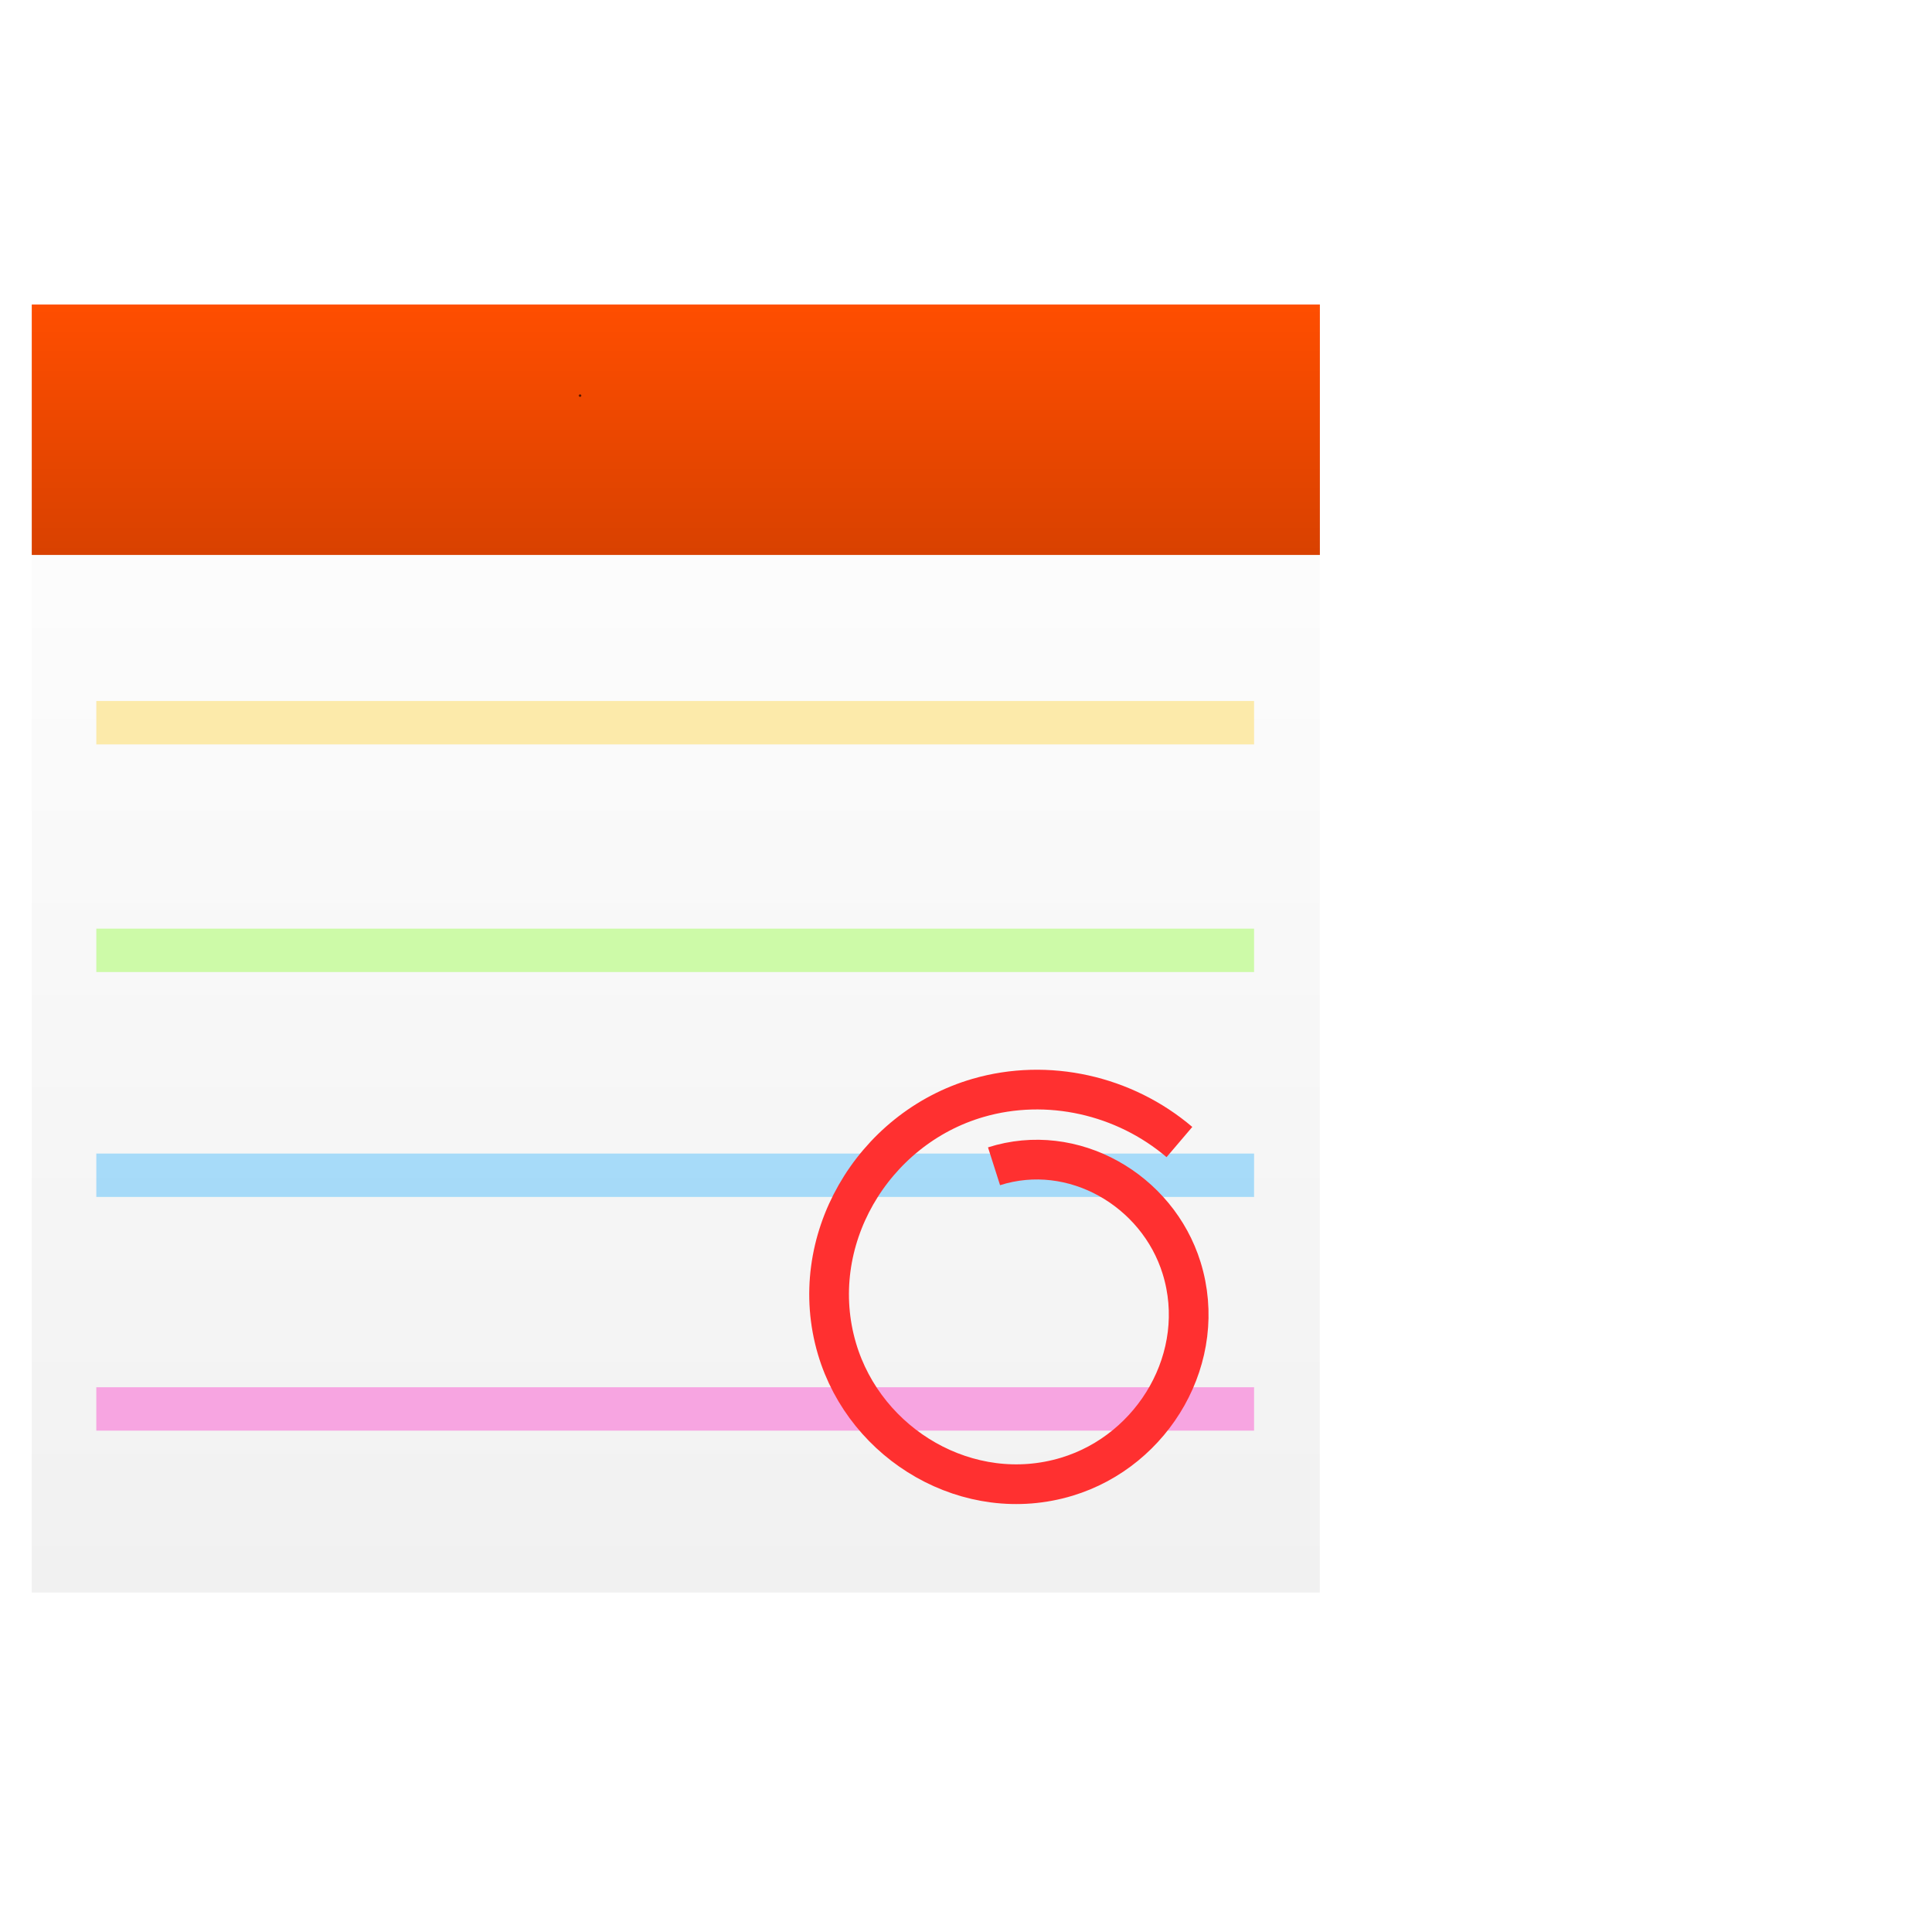
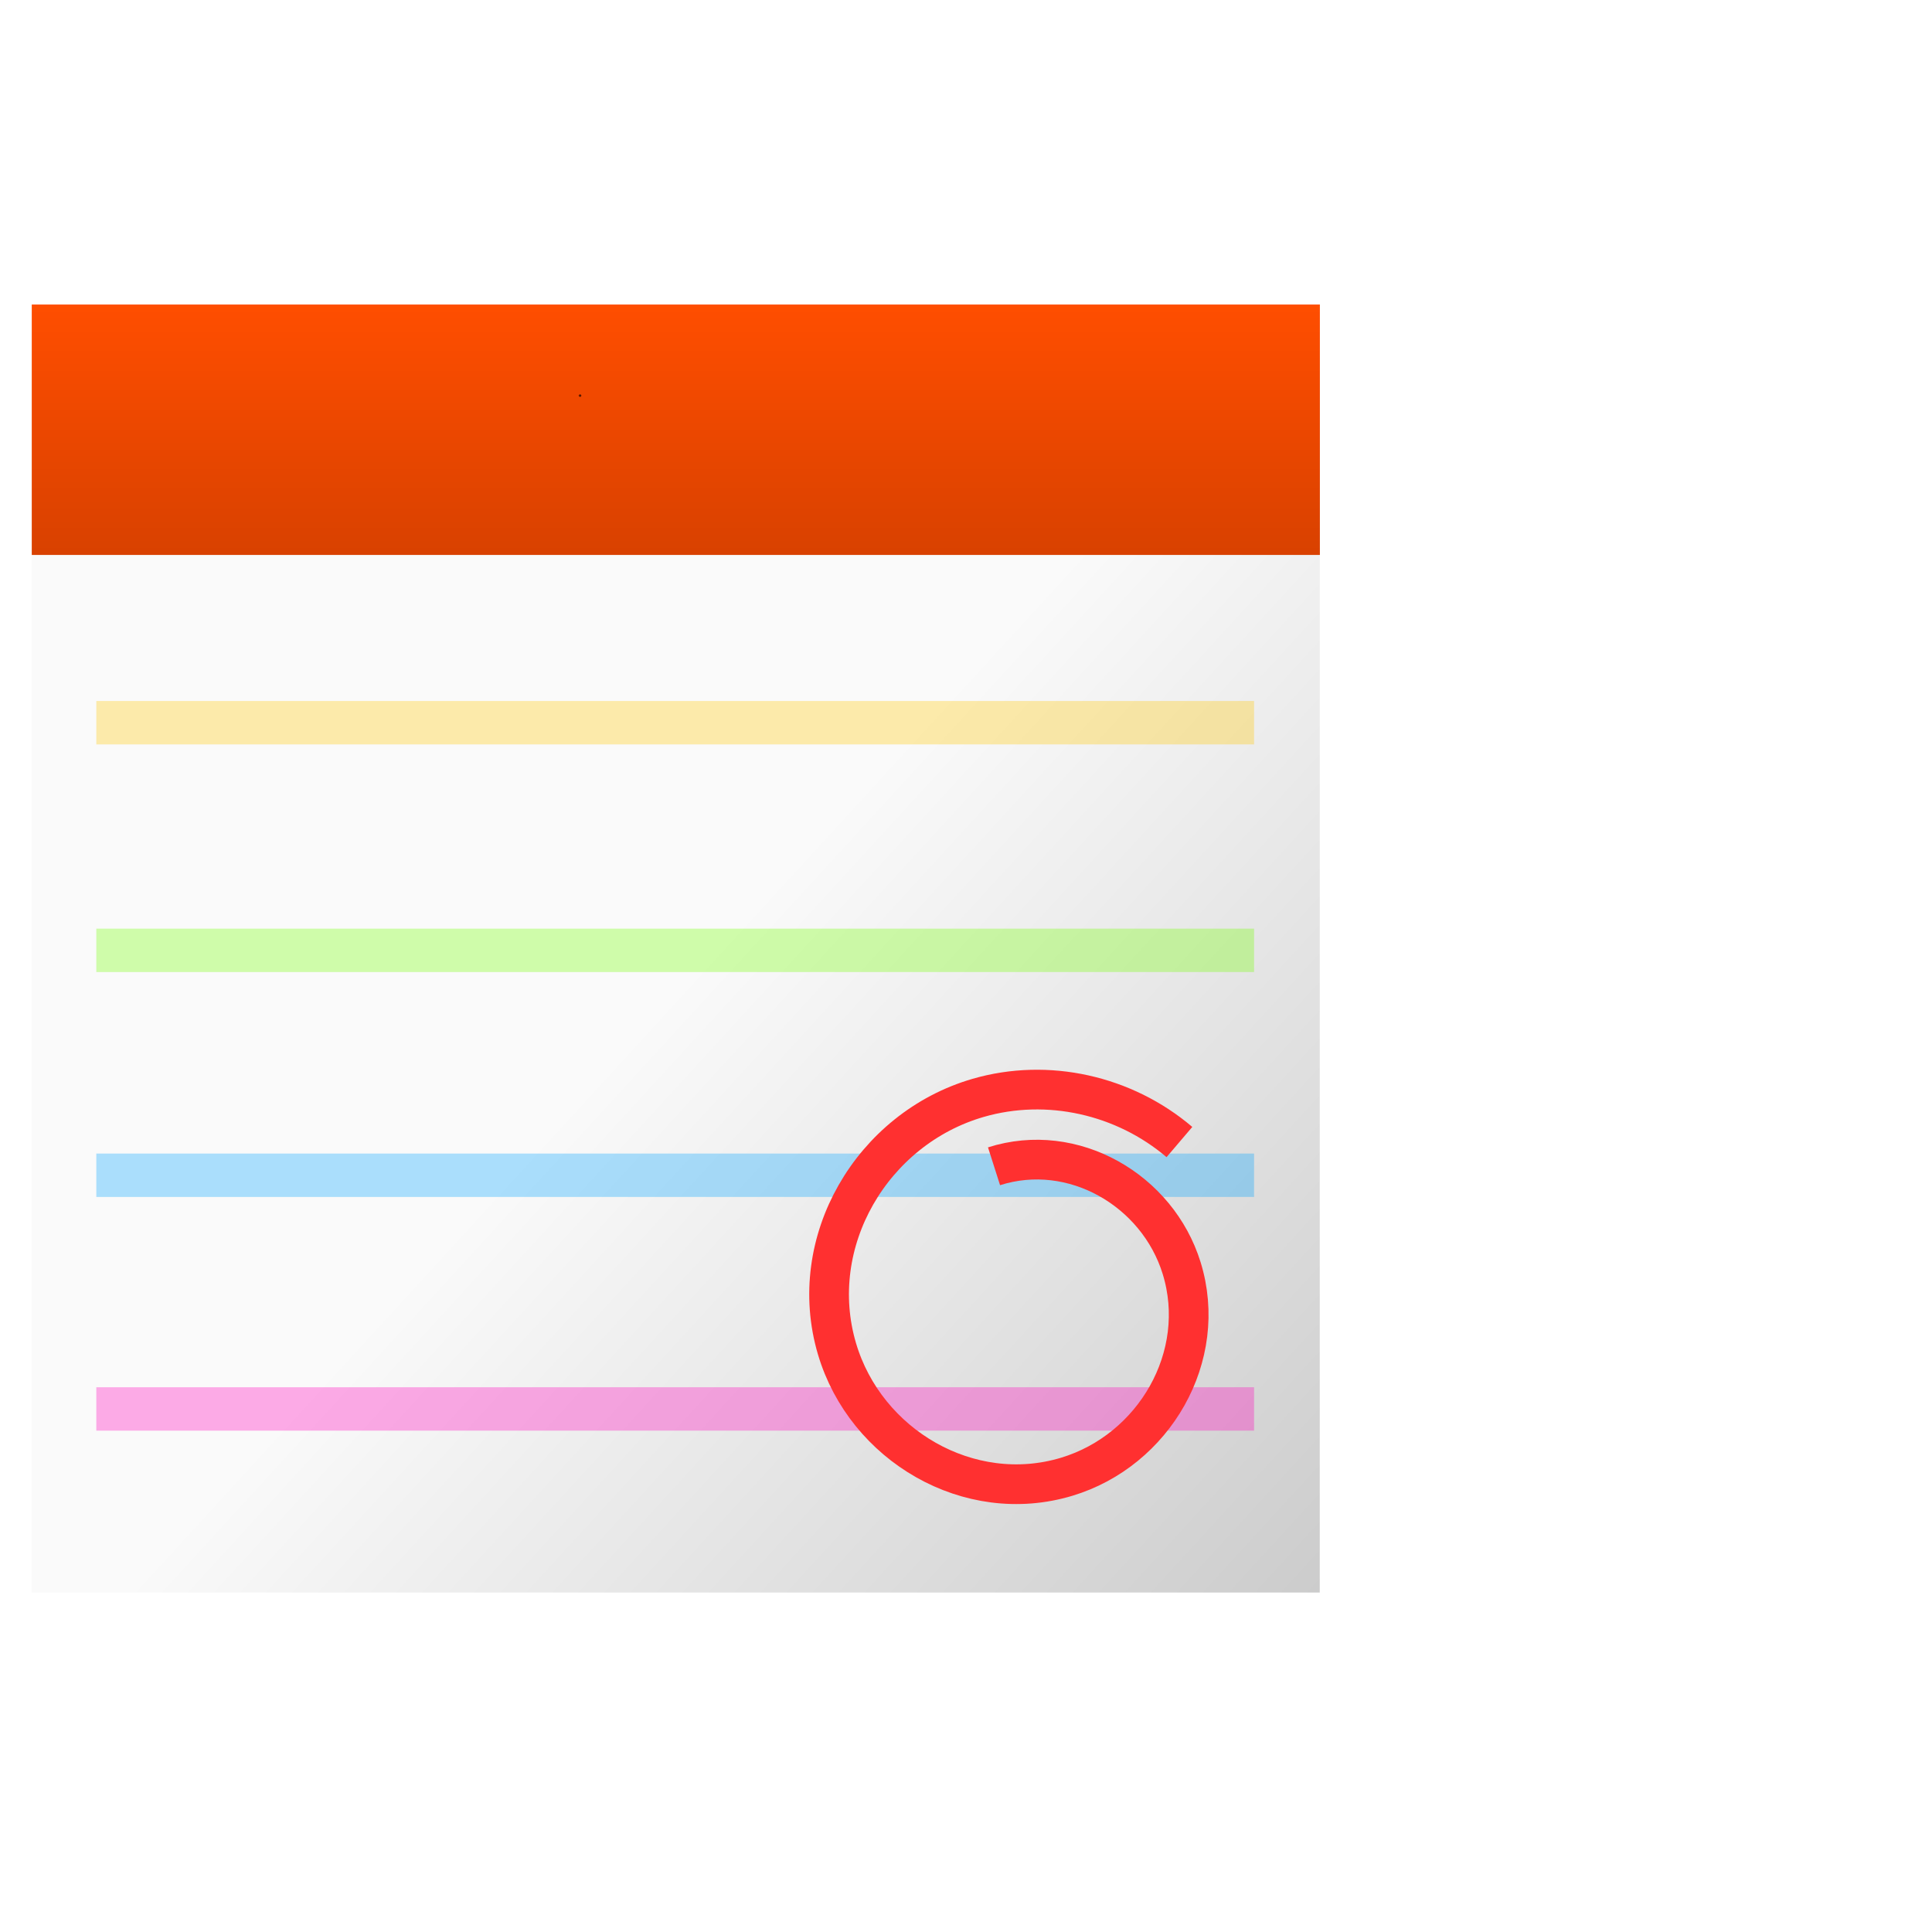
<svg xmlns="http://www.w3.org/2000/svg" xmlns:xlink="http://www.w3.org/1999/xlink" width="300mm" height="300mm" viewBox="0 0 300 300" version="1.1" id="svg8">
  <defs id="defs2">
    <linearGradient id="linearGradient961">
      <stop style="stop-color:#ff4e00;stop-opacity:1;" offset="0" id="stop957" />
      <stop style="stop-color:#d84100;stop-opacity:1" offset="1" id="stop959" />
    </linearGradient>
    <linearGradient id="linearGradient951">
-       <stop style="stop-color:#f1f1f1;stop-opacity:1" offset="0" id="stop947" />
-       <stop style="stop-color:#ffffff;stop-opacity:1" offset="1" id="stop949" />
+       <stop style="stop-color:#cccccc;stop-opacity:1" offset="0" id="stop947" />
+       <stop style="stop-color:#fafafa;stop-opacity:1" offset="1" id="stop949" />
    </linearGradient>
    <filter style="color-interpolation-filters:sRGB" id="filter917" x="-4.3199994e-05" width="1" y="-4.3199994e-05" height="1">
      <feGaussianBlur stdDeviation="0.004" id="feGaussianBlur919" />
    </filter>
-     <linearGradient xlink:href="#linearGradient951" id="linearGradient953" x1="-104.932" y1="247.07" x2="-104.932" y2="47.507" gradientUnits="userSpaceOnUse" />
+     <linearGradient xlink:href="#linearGradient951" id="linearGradient953" x1="-204.933" y1="247.289" x2="-103.833" y2="154.717" gradientUnits="userSpaceOnUse" />
    <linearGradient xlink:href="#linearGradient961" id="linearGradient963" x1="104.891" y1="46.895" x2="104.891" y2="86.565" gradientUnits="userSpaceOnUse" gradientTransform="matrix(1.000498,0,0,1,-0.00245499,0)" />
  </defs>
  <g id="layer1">
    <rect style="fill:url(#linearGradient953);fill-opacity:1;fill-rule:evenodd;stroke:none;stroke-width:0.327;stroke-opacity:1;filter:url(#filter917)" id="rect835" width="200" height="200" x="-204.932" y="47.288" transform="matrix(-0.9999986,0,0,1,6.8945653e-6,0)" />
    <rect style="fill:url(#linearGradient963);fill-opacity:1;fill-rule:evenodd;stroke:none;stroke-width:0.196;stroke-opacity:1" id="rect955" width="200.017" height="38.883" x="4.932" y="47.288" />
    <circle id="path1009" style="fill:#ff0000;stroke:#000000;stroke-width:0.265" cx="90.072" cy="61.432" r="0.049" />
    <rect style="fill:#76ff08;fill-opacity:0.33;fill-rule:evenodd;stroke:none;stroke-width:0.565;stroke-miterlimit:4;stroke-dasharray:none;stroke-opacity:1" id="rect1129" width="179.777" height="6.74" x="14.956" y="144.198" />
    <rect style="fill:#08a5ff;fill-opacity:0.33;fill-rule:evenodd;stroke:none;stroke-width:0.565;stroke-miterlimit:4;stroke-dasharray:none;stroke-opacity:1" id="rect1129-6" width="179.777" height="6.74" x="14.956" y="179.123" />
    <rect style="fill:#ffca08;fill-opacity:0.33;fill-rule:evenodd;stroke:none;stroke-width:0.565;stroke-miterlimit:4;stroke-dasharray:none;stroke-opacity:1" id="rect1129-7" width="179.777" height="6.74" x="14.956" y="108.851" />
    <rect style="fill:#ff08bc;fill-opacity:0.33;fill-rule:evenodd;stroke:none;stroke-width:0.565;stroke-miterlimit:4;stroke-dasharray:none;stroke-opacity:1" id="rect1129-6-5" width="179.777" height="6.74" x="14.956" y="215.41" />
    <path style="fill:none;fill-rule:evenodd;stroke:#ff3030;stroke-width:6.165;stroke-miterlimit:4;stroke-dasharray:none;stroke-opacity:1" id="path913" d="m 194.887,219.197 c -7.749,10.302 -22.848,11.669 -32.901,3.97 -11.41,-8.738 -12.886,-25.579 -4.208,-36.749 9.726,-12.519 28.31,-14.103 40.596,-4.447 13.629,10.712 15.322,31.042 4.685,44.444 -7.004,8.824 -18.284,13.504 -29.474,12.509" transform="rotate(-144.6453,168.5485,206.6076)" />
  </g>
</svg>
